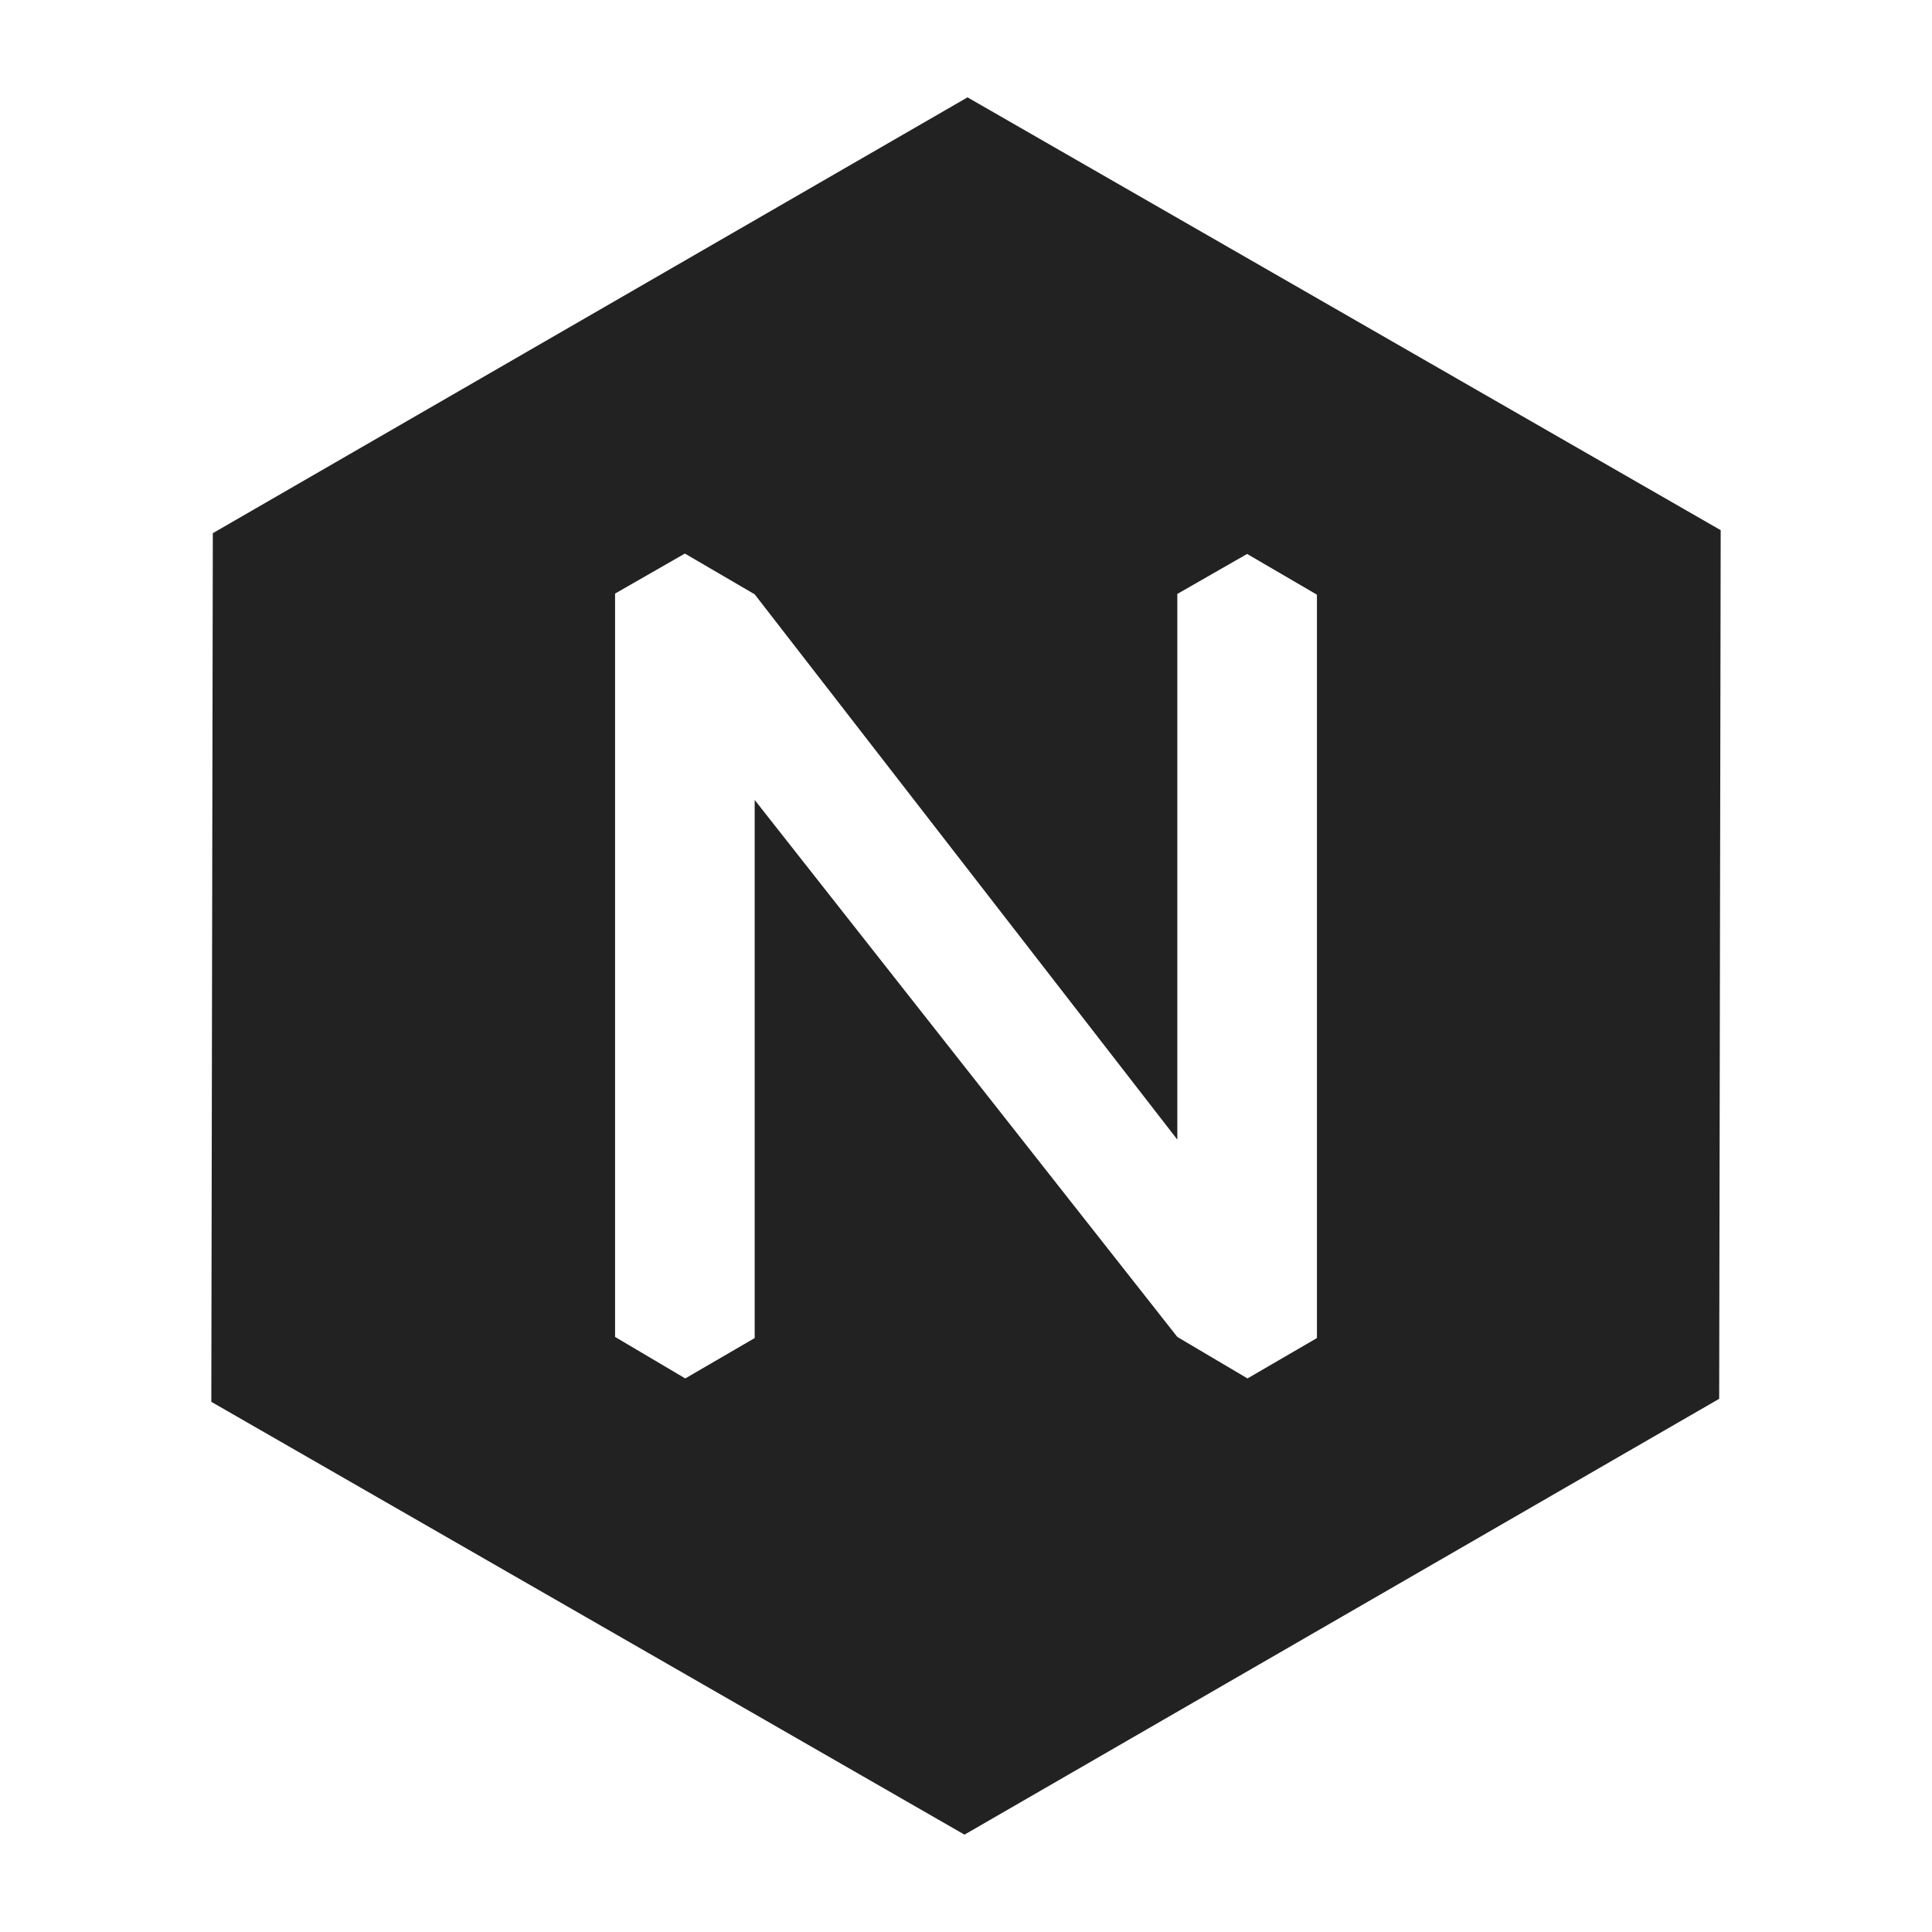
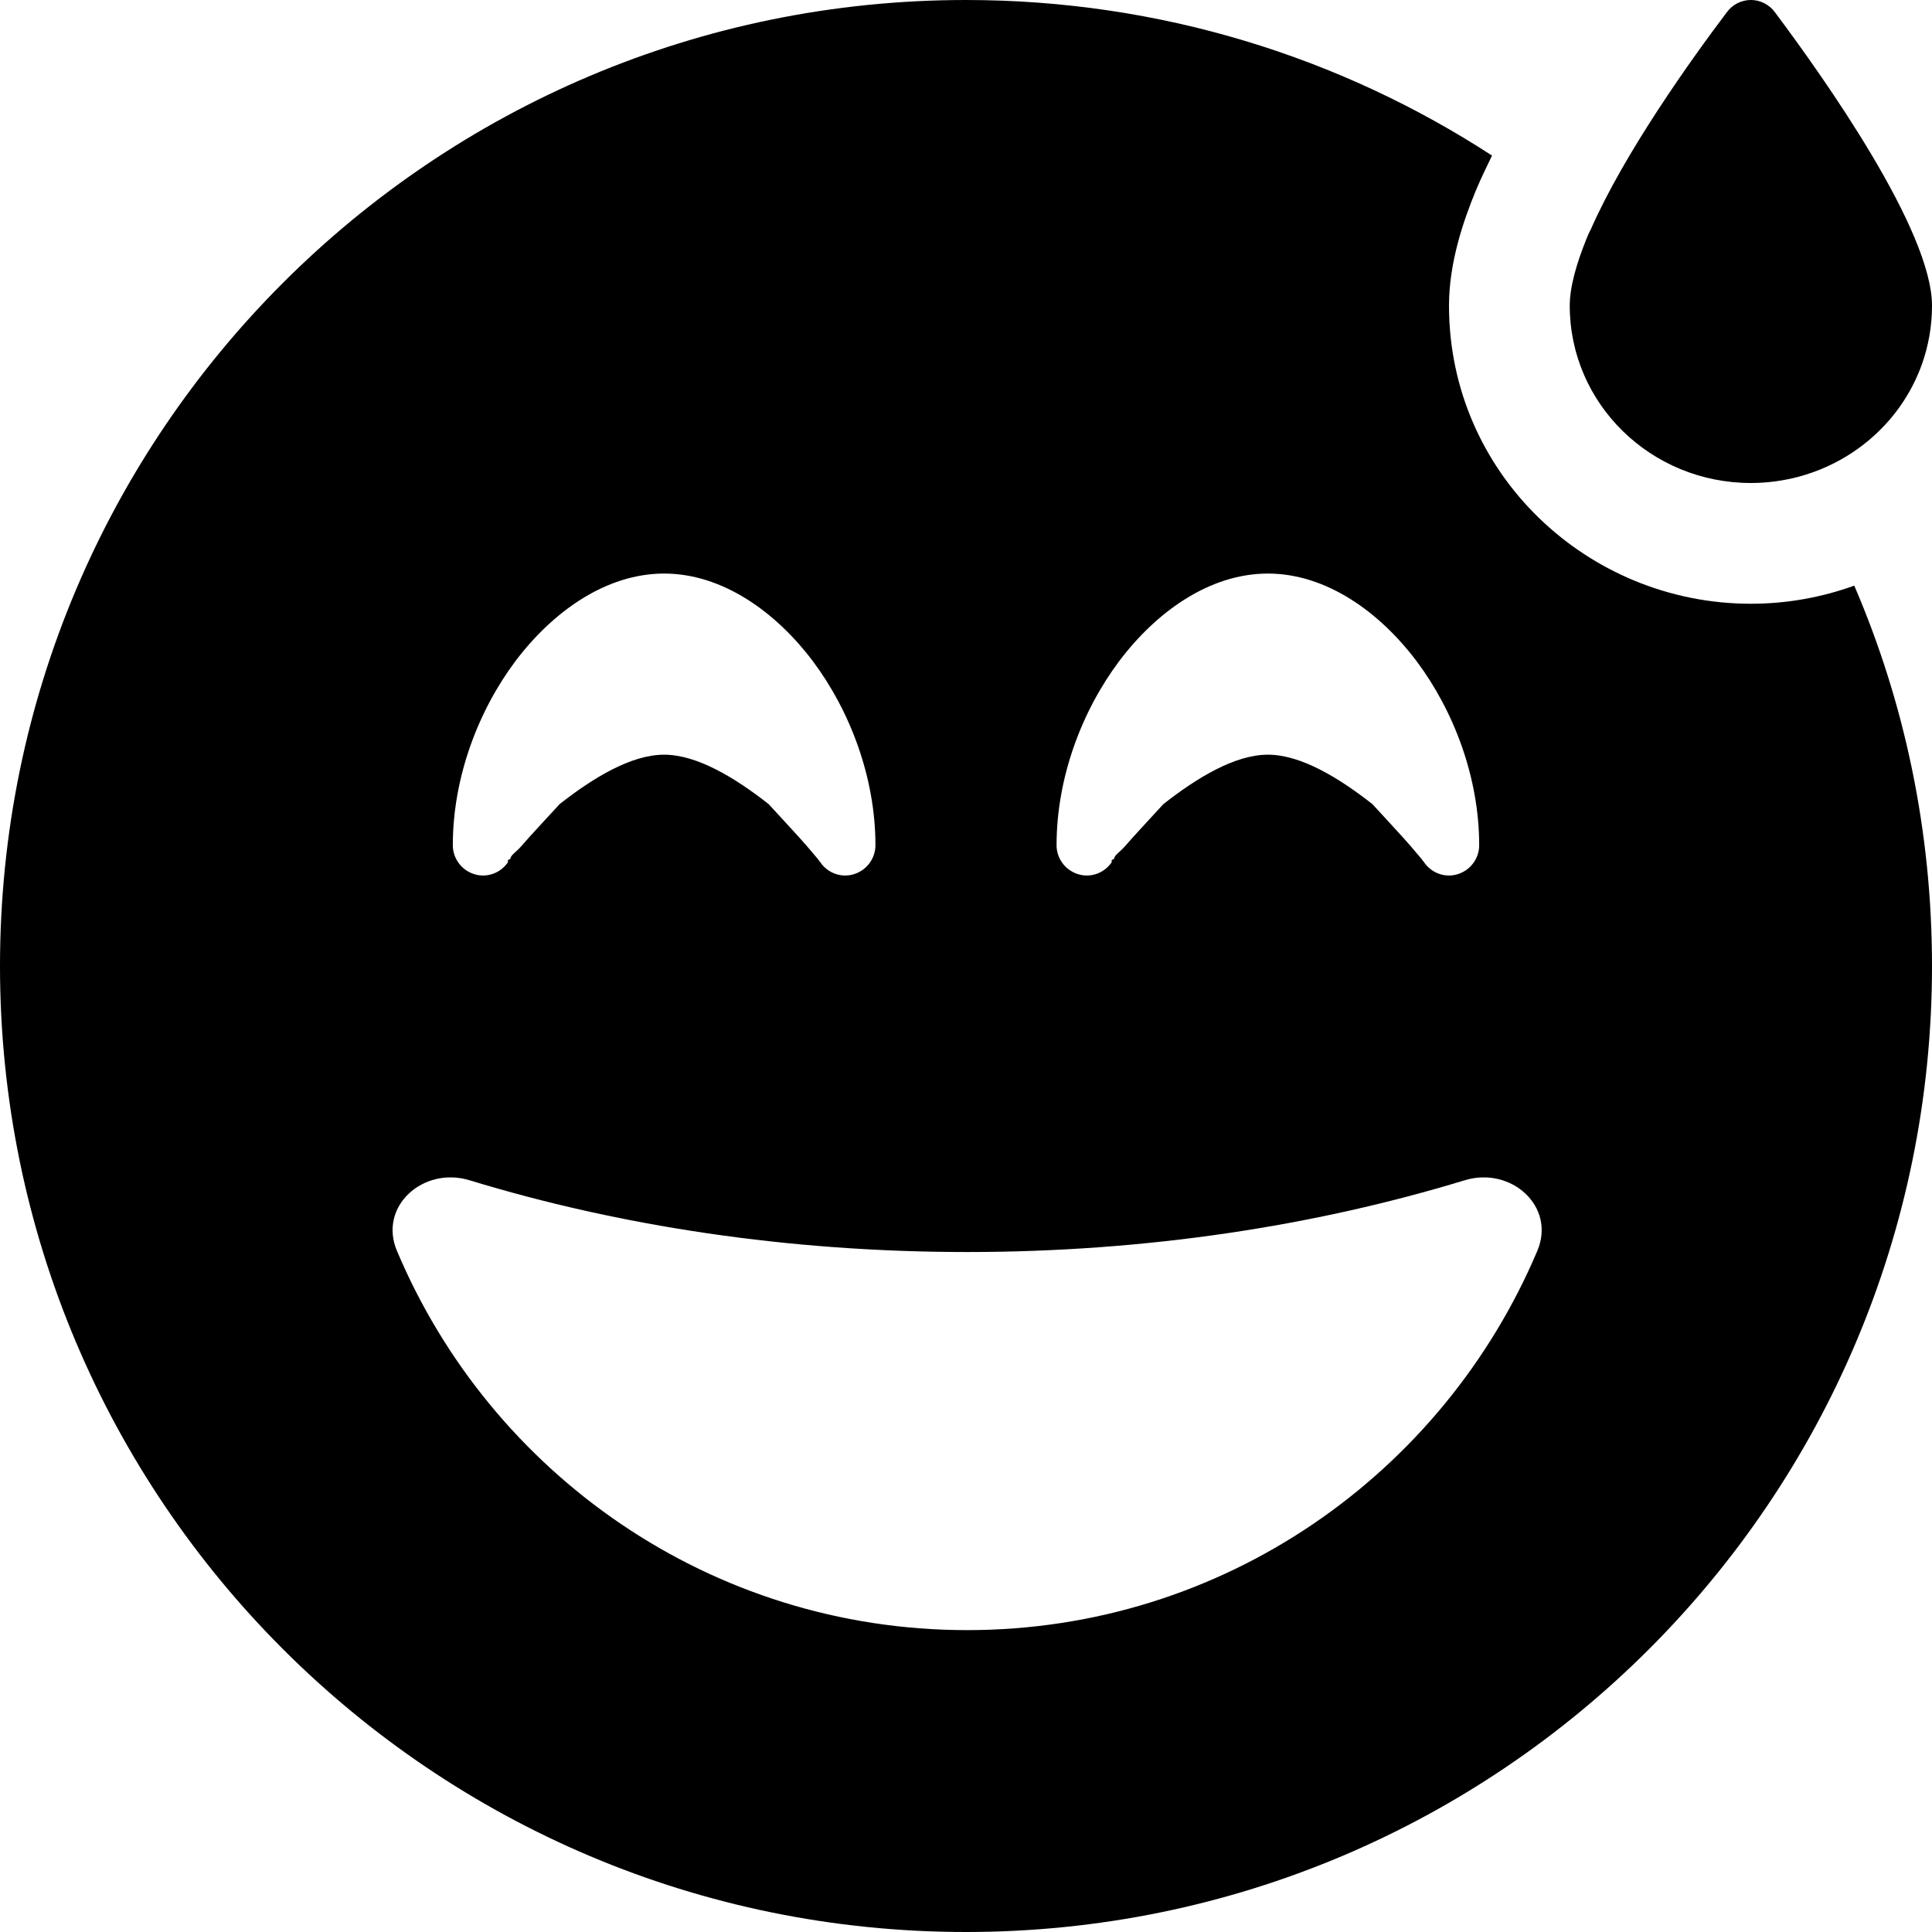
- <svg xmlns="http://www.w3.org/2000/svg" id="NexT" width="512" height="512" x="0" y="0" enable-background="new 0 0 512 512" version="1.1" viewBox="0 0 512 512" xml:space="preserve">
-   <path style="fill:#222;fill-opacity:1" id="path3384" d="M 256.4,25.8 56.4,141.3 56,371.5 255.6,486.2 455.6,370.7 456,140.5 Z m 92.6,328.8 -18.4,10.7 -18.6,-11 0,0 -112,-142.3 0,142.6 -18.4,10.7 -18.6,-11 0,-197 18.5,-10.6 18.5,10.8 0,0 112,144.5 0,-144.6 18.5,-10.6 18.5,10.8 z" />
+ <svg xmlns="http://www.w3.org/2000/svg" viewBox="0 0 512 512">
+   <path d="M464 128C437.5 128 416 107 416 81.01C416 76.01 417.8 69.74 420.6 62.87C420.9 62.17 421.2 61.46 421.6 60.74C430.5 40.51 448.1 15.86 457.6 3.282C460.8-1.093 467.2-1.094 470.4 3.281C483.4 20.65 512 61.02 512 81.01C512 102.7 497.1 120.8 476.8 126.3C472.7 127.4 468.4 128 464 128L464 128zM256 0C307.4 0 355.3 15.15 395.4 41.23C393.9 44.32 392.4 47.43 391.1 50.53C387.8 58.57 384 69.57 384 81.01C384 125.4 420.6 160 464 160C473.6 160 482.8 158.3 491.4 155.2C504.7 186.1 512 220.2 512 256C512 397.4 397.4 512 256 512C114.6 512 0 397.4 0 256C0 114.6 114.6 0 256 0V0zM256.3 331.8C208.9 331.8 164.1 324.9 124.5 312.8C112.2 309 100.2 319.7 105.2 331.5C130.1 390.6 188.4 432 256.3 432C324.2 432 382.4 390.6 407.4 331.5C412.4 319.7 400.4 309 388.1 312.8C348.4 324.9 303.7 331.8 256.3 331.8H256.3zM226.5 231.6C229.8 230.5 232 227.4 232 224C232 206.1 225.3 188.4 215.4 175.2C205.6 162.2 191.5 152 176 152C160.5 152 146.4 162.2 136.6 175.2C126.7 188.4 120 206.1 120 224C120 227.4 122.2 230.5 125.5 231.6C128.7 232.7 132.3 231.6 134.4 228.8L134.4 228.8L134.6 228.5C134.8 228.3 134.1 228 135.3 227.6C135.1 226.8 136.9 225.7 138.1 224.3C140.6 221.4 144.1 217.7 148.3 213.1C157.1 206.2 167.2 200 176 200C184.8 200 194.9 206.2 203.7 213.1C207.9 217.7 211.4 221.4 213.9 224.3C215.1 225.7 216 226.8 216.7 227.6C217 228 217.2 228.3 217.4 228.5L217.6 228.8L217.6 228.8C219.7 231.6 223.3 232.7 226.5 231.6V231.6zM377.6 228.8C379.7 231.6 383.3 232.7 386.5 231.6C389.8 230.5 392 227.4 392 224C392 206.1 385.3 188.4 375.4 175.2C365.6 162.2 351.5 152 336 152C320.5 152 306.4 162.2 296.6 175.2C286.7 188.4 280 206.1 280 224C280 227.4 282.2 230.5 285.5 231.6C288.7 232.7 292.3 231.6 294.4 228.8L294.4 228.8L294.6 228.5C294.8 228.3 294.1 228 295.3 227.6C295.1 226.8 296.9 225.7 298.1 224.3C300.6 221.4 304.1 217.7 308.3 213.1C317.1 206.2 327.2 200 336 200C344.8 200 354.9 206.2 363.7 213.1C367.9 217.7 371.4 221.4 373.9 224.3C375.1 225.7 376 226.8 376.7 227.6C377 228 377.2 228.3 377.4 228.5L377.6 228.8L377.6 228.8z" />
</svg>
